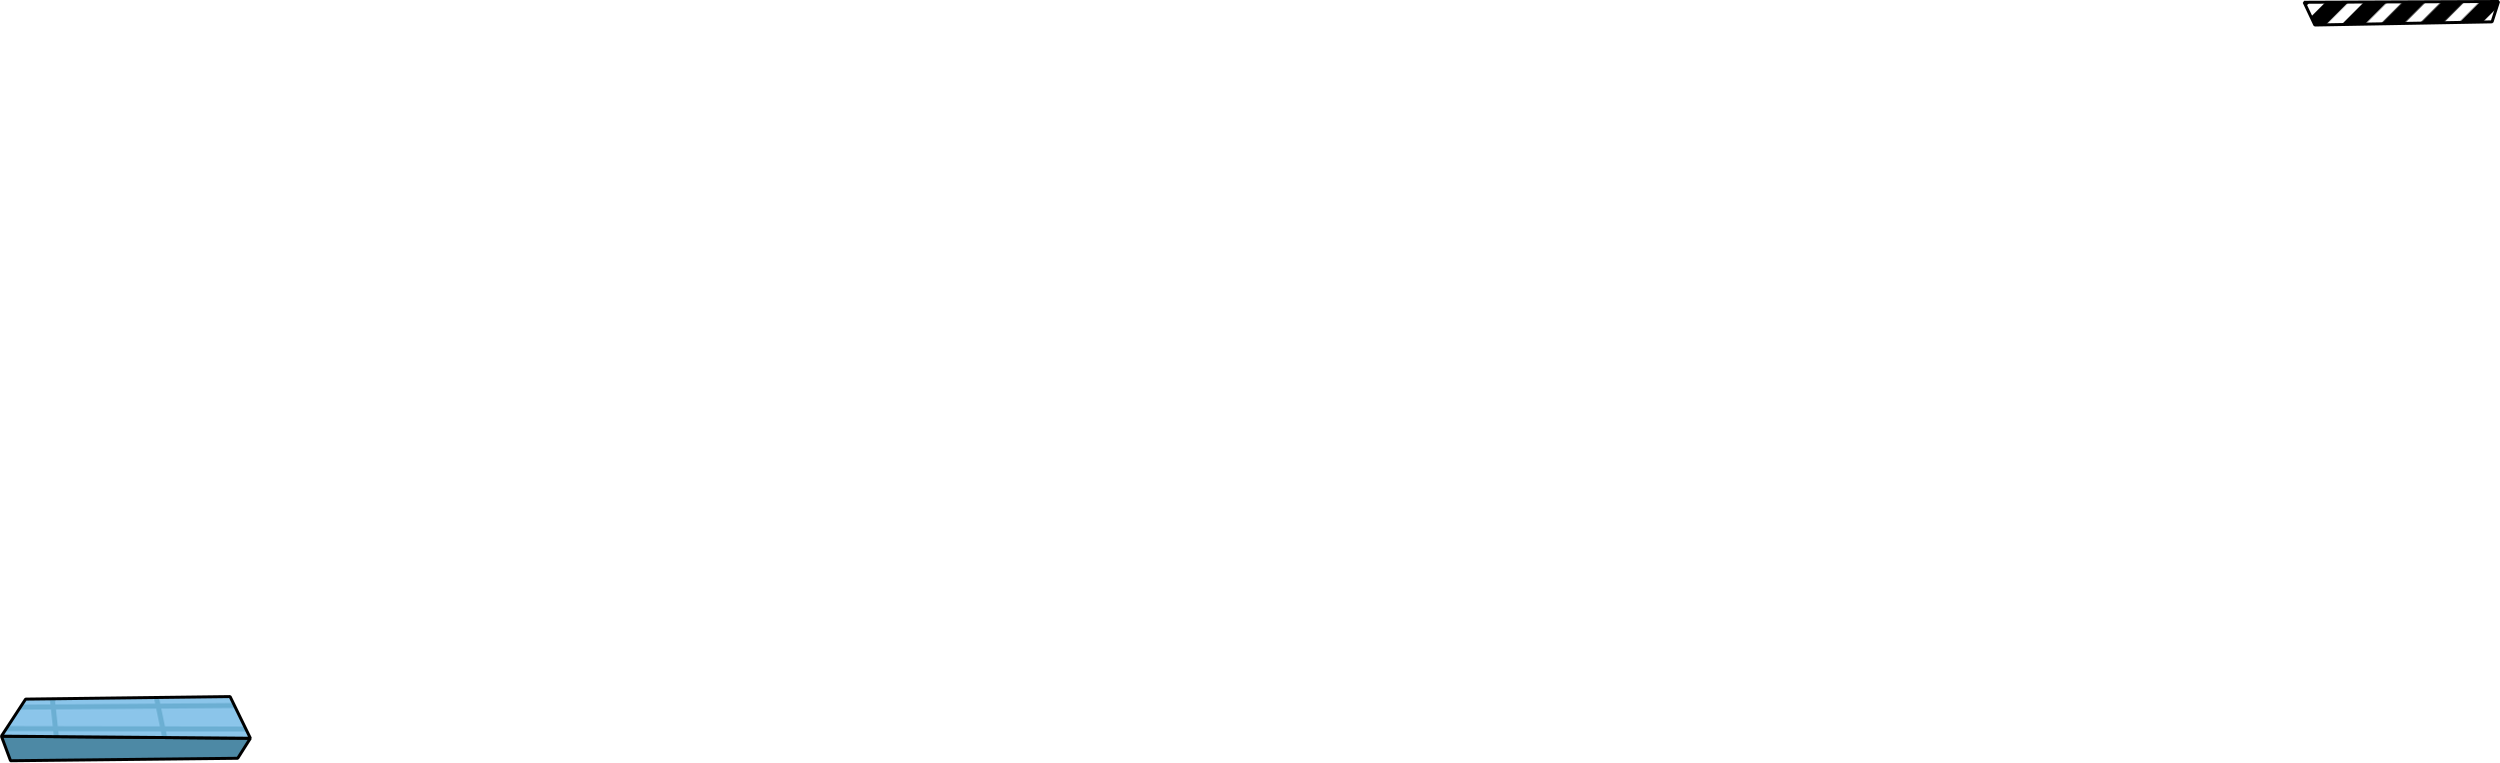
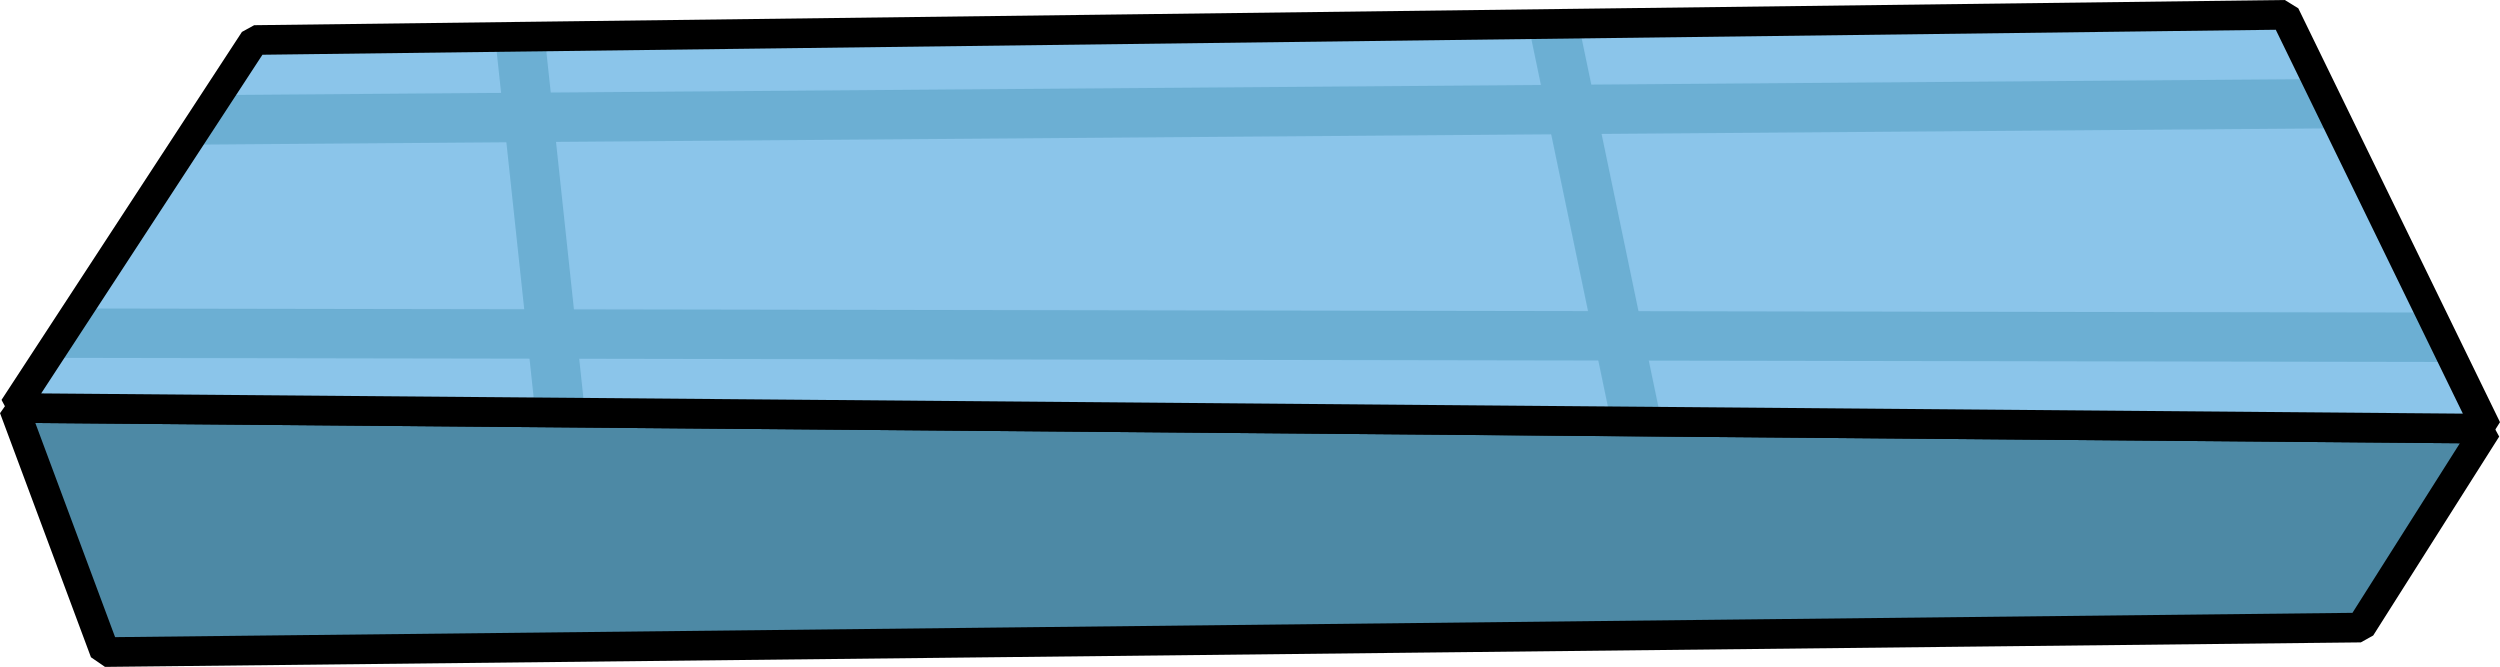
- <svg xmlns="http://www.w3.org/2000/svg" id="Livello_2" viewBox="0 0 2512.52 766.06">
+ <svg xmlns="http://www.w3.org/2000/svg" id="Livello_2" viewBox="0 0 253 67.49">
  <defs>
-     <style>.cls-1{clip-path:url(#clippath-20);}.cls-2{clip-path:url(#clippath-11);}.cls-3{clip-path:url(#clippath-16);}.cls-4{stroke:#6cafd3;stroke-miterlimit:10;stroke-width:5px;}.cls-4,.cls-5,.cls-6{fill:none;}.cls-7{clip-path:url(#clippath-2);}.cls-8{clip-path:url(#clippath-13);}.cls-9{clip-path:url(#clippath-25);}.cls-10{clip-path:url(#clippath-15);}.cls-11{clip-path:url(#clippath-6);}.cls-12{clip-path:url(#clippath-26);}.cls-13{fill:#4d89a5;}.cls-13,.cls-14{stroke-miterlimit:1;}.cls-13,.cls-14,.cls-15{stroke-width:3px;}.cls-13,.cls-14,.cls-15,.cls-6{stroke:#000;}.cls-16{clip-path:url(#clippath-7);}.cls-17{clip-path:url(#clippath-21);}.cls-18{clip-path:url(#clippath-1);}.cls-19{clip-path:url(#clippath-4);}.cls-20{clip-path:url(#clippath-12);}.cls-21{fill:#8bc5ea;}.cls-22{clip-path:url(#clippath-24);}.cls-23{clip-path:url(#clippath-22);}.cls-14{fill:url(#Nuovo_campione_pattern_3);}.cls-24{clip-path:url(#clippath-9);}.cls-25{clip-path:url(#clippath);}.cls-26{clip-path:url(#clippath-19);}.cls-27{clip-path:url(#clippath-3);}.cls-15{fill:url(#Nuovo_campione_pattern_4);stroke-linejoin:bevel;}.cls-28{clip-path:url(#clippath-8);}.cls-29{clip-path:url(#clippath-18);}.cls-30{clip-path:url(#clippath-14);}.cls-31{clip-path:url(#clippath-17);}.cls-32{clip-path:url(#clippath-5);}.cls-33{clip-path:url(#clippath-10);}.cls-34{clip-path:url(#clippath-23);}.cls-6{stroke-width:7.2px;}</style>
-     <pattern id="Nuovo_campione_pattern_4" x="0" y="0" width="72" height="72" patternTransform="translate(17688.82 -6883.52) rotate(-45) scale(2.28)" patternUnits="userSpaceOnUse" viewBox="0 0 72 72">
-       <g>
-         <rect class="cls-5" width="72" height="72" />
-         <g>
-           <line class="cls-6" x1="71.75" y1="66" x2="144.25" y2="66" />
-           <line class="cls-6" x1="71.75" y1="42" x2="144.25" y2="42" />
-           <line class="cls-6" x1="71.75" y1="18" x2="144.25" y2="18" />
-           <line class="cls-6" x1="71.75" y1="54" x2="144.25" y2="54" />
-           <line class="cls-6" x1="71.75" y1="30" x2="144.25" y2="30" />
-           <line class="cls-6" x1="71.75" y1="6" x2="144.25" y2="6" />
-         </g>
-         <g>
-           <line class="cls-6" x1="-.25" y1="66" x2="72.25" y2="66" />
-           <line class="cls-6" x1="-.25" y1="42" x2="72.25" y2="42" />
-           <line class="cls-6" x1="-.25" y1="18" x2="72.25" y2="18" />
-           <line class="cls-6" x1="-.25" y1="54" x2="72.25" y2="54" />
-           <line class="cls-6" x1="-.25" y1="30" x2="72.25" y2="30" />
-           <line class="cls-6" x1="-.25" y1="6" x2="72.25" y2="6" />
-         </g>
-         <g>
-           <line class="cls-6" x1="-72.25" y1="66" x2=".25" y2="66" />
-           <line class="cls-6" x1="-72.25" y1="42" x2=".25" y2="42" />
-           <line class="cls-6" x1="-72.25" y1="18" x2=".25" y2="18" />
-           <line class="cls-6" x1="-72.25" y1="54" x2=".25" y2="54" />
-           <line class="cls-6" x1="-72.25" y1="30" x2=".25" y2="30" />
-           <line class="cls-6" x1="-72.25" y1="6" x2=".25" y2="6" />
-         </g>
-       </g>
-     </pattern>
+     <style>.cls-1{clip-path:url(#clippath-20);}.cls-2{clip-path:url(#clippath-11);}.cls-3{clip-path:url(#clippath-16);}.cls-4{stroke:#6cafd3;stroke-miterlimit:10;stroke-width:5px;}.cls-4,.cls-5{fill:none;}.cls-6{clip-path:url(#clippath-2);}.cls-7{clip-path:url(#clippath-13);}.cls-8{clip-path:url(#clippath-25);}.cls-9{clip-path:url(#clippath-15);}.cls-10{clip-path:url(#clippath-6);}.cls-11{clip-path:url(#clippath-26);}.cls-12{fill:#4d89a5;}.cls-12,.cls-13{stroke:#000;stroke-miterlimit:1;stroke-width:3px;}.cls-14{clip-path:url(#clippath-7);}.cls-15{clip-path:url(#clippath-21);}.cls-16{clip-path:url(#clippath-1);}.cls-17{clip-path:url(#clippath-4);}.cls-18{clip-path:url(#clippath-12);}.cls-19{fill:#8bc5ea;}.cls-20{clip-path:url(#clippath-24);}.cls-21{clip-path:url(#clippath-22);}.cls-13{fill:url(#Nuovo_campione_pattern_3);}.cls-22{clip-path:url(#clippath-9);}.cls-23{clip-path:url(#clippath);}.cls-24{clip-path:url(#clippath-19);}.cls-25{clip-path:url(#clippath-3);}.cls-26{clip-path:url(#clippath-8);}.cls-27{clip-path:url(#clippath-18);}.cls-28{clip-path:url(#clippath-14);}.cls-29{clip-path:url(#clippath-17);}.cls-30{clip-path:url(#clippath-5);}.cls-31{clip-path:url(#clippath-10);}.cls-32{clip-path:url(#clippath-23);}</style>
    <clipPath id="clippath">
      <rect class="cls-5" x="642.14" y="532.53" width="1289.71" height="56.64" />
    </clipPath>
    <clipPath id="clippath-1">
      <rect class="cls-5" x="-644.86" y="532.53" width="1289.71" height="56.64" />
    </clipPath>
    <clipPath id="clippath-2">
      <rect class="cls-5" x="1285.64" y="476.53" width="1289.71" height="56.64" />
    </clipPath>
    <clipPath id="clippath-3">
      <rect class="cls-5" x="-1.36" y="476.53" width="1289.71" height="56.64" />
    </clipPath>
    <clipPath id="clippath-4">
      <rect class="cls-5" x="-1288.36" y="476.53" width="1289.71" height="56.64" />
    </clipPath>
    <clipPath id="clippath-5">
      <rect class="cls-5" x="642.14" y="420.53" width="1289.71" height="56.64" />
    </clipPath>
    <clipPath id="clippath-6">
      <rect class="cls-5" x="-644.86" y="420.53" width="1289.71" height="56.64" />
    </clipPath>
    <clipPath id="clippath-7">
      <rect class="cls-5" x="1285.64" y="364.53" width="1289.71" height="56.64" />
    </clipPath>
    <clipPath id="clippath-8">
      <rect class="cls-5" x="-1.36" y="364.53" width="1289.71" height="56.64" />
    </clipPath>
    <clipPath id="clippath-9">
      <rect class="cls-5" x="-1288.36" y="364.53" width="1289.71" height="56.64" />
    </clipPath>
    <clipPath id="clippath-10">
      <rect class="cls-5" x="642.14" y="308.53" width="1289.71" height="56.64" />
    </clipPath>
    <clipPath id="clippath-11">
      <rect class="cls-5" x="-644.86" y="308.53" width="1289.71" height="56.64" />
    </clipPath>
    <clipPath id="clippath-12">
      <rect class="cls-5" x="1285.64" y="252.53" width="1289.71" height="56.64" />
    </clipPath>
    <clipPath id="clippath-13">
      <rect class="cls-5" x="-1.36" y="252.53" width="1289.71" height="56.64" />
    </clipPath>
    <clipPath id="clippath-14">
      <rect class="cls-5" x="-1288.36" y="252.53" width="1289.71" height="56.64" />
    </clipPath>
    <clipPath id="clippath-15">
      <rect class="cls-5" x="642.14" y="196.53" width="1289.71" height="56.64" />
    </clipPath>
    <clipPath id="clippath-16">
      <rect class="cls-5" x="-644.86" y="196.53" width="1289.71" height="56.64" />
    </clipPath>
    <clipPath id="clippath-17">
      <rect class="cls-5" x="1285.64" y="140.53" width="1289.71" height="56.64" />
    </clipPath>
    <clipPath id="clippath-18">
      <rect class="cls-5" x="-1.36" y="140.53" width="1289.71" height="56.64" />
    </clipPath>
    <clipPath id="clippath-19">
      <rect class="cls-5" x="-1288.36" y="140.53" width="1289.71" height="56.64" />
    </clipPath>
    <clipPath id="clippath-20">
      <rect class="cls-5" x="642.14" y="84.53" width="1289.71" height="56.64" />
    </clipPath>
    <clipPath id="clippath-21">
      <rect class="cls-5" x="-644.86" y="84.53" width="1289.71" height="56.64" />
    </clipPath>
    <clipPath id="clippath-22">
      <rect class="cls-5" x="1285.64" y="28.53" width="1289.71" height="56.64" />
    </clipPath>
    <clipPath id="clippath-23">
      <rect class="cls-5" x="-1.36" y="28.53" width="1289.71" height="56.64" />
    </clipPath>
    <clipPath id="clippath-24">
      <rect class="cls-5" x="-1288.36" y="28.53" width="1289.71" height="56.64" />
    </clipPath>
    <clipPath id="clippath-25">
      <rect class="cls-5" x="642.14" y="-27.47" width="1289.71" height="56.64" />
    </clipPath>
    <clipPath id="clippath-26">
      <rect class="cls-5" x="-644.86" y="-27.47" width="1289.71" height="56.64" />
    </clipPath>
-     <pattern id="Nuovo_campione_pattern_3" x="0" y="0" width="1287" height="560" patternTransform="translate(-673.4 111.83)" patternUnits="userSpaceOnUse" viewBox="0 0 1287 560">
+     <pattern id="Nuovo_campione_pattern_3" x="0" y="0" width="1287" height="560" patternTransform="translate(-673.4 -586.73)" patternUnits="userSpaceOnUse" viewBox="0 0 1287 560">
      <g>
        <rect class="cls-5" width="1287" height="560" />
-         <rect class="cls-21" x="1224.66" y="543.26" width="1331.81" height="93.41" />
-         <rect class="cls-21" x="-62.34" y="543.26" width="1331.81" height="93.41" />
-         <g>
-           <rect class="cls-21" x="581.16" y="487.26" width="1331.81" height="93.41" />
-           <g class="cls-25">
+         <rect class="cls-19" x="1224.66" y="543.26" width="1331.81" height="93.41" />
+         <rect class="cls-19" x="-62.34" y="543.26" width="1331.81" height="93.41" />
+         <g>
+           <rect class="cls-19" x="581.16" y="487.26" width="1331.81" height="93.41" />
+           <g class="cls-23">
            <g>
              <g>
                <line class="cls-4" x1="770.1" y1="620.47" x2="1246.96" y2="-245.08" />
                <line class="cls-4" x1="860.38" y1="620.47" x2="1326.57" y2="-214.73" />
                <line class="cls-4" x1="1083.22" y1="620.47" x2="1347.18" y2="-214.73" />
                <polyline class="cls-4" points="1201.03 620.47 1259.17 -238.86 676.27 613.47" />
                <line class="cls-4" x1="1275.43" y1="620.47" x2="1305.67" y2="-232.63" />
                <polyline class="cls-4" points="1378.72 620.47 1286.82 -238.86 985.3 620.47" />
                <line class="cls-4" x1="1614.82" y1="613.47" x2="1259.17" y2="-238.86" />
                <line class="cls-4" x1="1720.26" y1="613.47" x2="1199.45" y2="-214.73" />
              </g>
              <line class="cls-4" x1="588.2" y1="548.56" x2="2010.25" y2="537.73" />
            </g>
          </g>
        </g>
        <g>
-           <rect class="cls-21" x="-705.84" y="487.26" width="1331.81" height="93.41" />
-           <g class="cls-18">
+           <rect class="cls-19" x="-705.84" y="487.26" width="1331.81" height="93.41" />
+           <g class="cls-16">
            <g>
              <g>
                <line class="cls-4" x1="-426.62" y1="620.47" x2="39.57" y2="-214.73" />
                <line class="cls-4" x1="-203.78" y1="620.47" x2="60.18" y2="-214.73" />
                <line class="cls-4" x1="-11.57" y1="620.47" x2="18.67" y2="-232.63" />
                <polyline class="cls-4" points="91.72 620.47 -.18 -238.86 -301.7 620.47" />
                <line class="cls-4" x1="205.3" y1="620.47" x2="25.01" y2="-245.08" />
                <line class="cls-4" x1="327.82" y1="613.47" x2="-27.83" y2="-238.86" />
                <line class="cls-4" x1="433.26" y1="613.47" x2="-87.55" y2="-214.73" />
                <line class="cls-4" x1="524.41" y1="613.47" x2="40.87" y2="-232.63" />
                <line class="cls-4" x1="611.61" y1="613.47" x2="18.67" y2="-214.73" />
              </g>
              <line class="cls-4" x1="-698.8" y1="548.56" x2="723.25" y2="537.73" />
            </g>
          </g>
        </g>
        <g>
-           <rect class="cls-21" x="1224.66" y="431.26" width="1331.81" height="93.41" />
-           <g class="cls-7">
+           <rect class="cls-19" x="1224.66" y="431.26" width="1331.81" height="93.41" />
+           <g class="cls-6">
            <g>
              <line class="cls-4" x1="1231.68" y1="507.18" x2="2653.77" y2="509.63" />
              <line class="cls-4" x1="1231.7" y1="492.56" x2="2653.75" y2="481.73" />
            </g>
          </g>
        </g>
        <g>
-           <rect class="cls-21" x="-62.34" y="431.26" width="1331.81" height="93.41" />
-           <g class="cls-27">
+           <rect class="cls-19" x="-62.34" y="431.26" width="1331.81" height="93.41" />
+           <g class="cls-25">
            <g>
              <g>
                <line class="cls-4" x1="126.6" y1="564.47" x2="603.46" y2="-301.08" />
                <line class="cls-4" x1="216.88" y1="564.47" x2="683.07" y2="-270.73" />
                <line class="cls-4" x1="439.72" y1="564.47" x2="703.68" y2="-270.73" />
                <polyline class="cls-4" points="557.53 564.47 615.67 -294.86 32.77 557.47" />
                <line class="cls-4" x1="631.93" y1="564.47" x2="662.17" y2="-288.63" />
                <polyline class="cls-4" points="735.22 564.47 643.32 -294.86 341.8 564.47" />
                <line class="cls-4" x1="848.8" y1="564.47" x2="668.51" y2="-301.08" />
                <line class="cls-4" x1="971.32" y1="557.47" x2="615.67" y2="-294.86" />
                <line class="cls-4" x1="1076.76" y1="557.47" x2="555.95" y2="-270.73" />
                <line class="cls-4" x1="1167.91" y1="557.47" x2="684.37" y2="-288.63" />
                <line class="cls-4" x1="1255.11" y1="557.47" x2="662.17" y2="-270.73" />
              </g>
              <line class="cls-4" x1="-55.32" y1="507.18" x2="1366.77" y2="509.63" />
              <line class="cls-4" x1="-55.3" y1="492.56" x2="1366.75" y2="481.73" />
            </g>
          </g>
        </g>
-         <g class="cls-19">
+         <g class="cls-17">
          <g>
            <line class="cls-4" x1="-1342.32" y1="507.18" x2="79.77" y2="509.63" />
            <line class="cls-4" x1="-1342.3" y1="492.56" x2="79.75" y2="481.73" />
          </g>
        </g>
        <g>
-           <rect class="cls-21" x="581.16" y="375.26" width="1331.81" height="93.41" />
-           <g class="cls-32">
+           <rect class="cls-19" x="581.16" y="375.26" width="1331.81" height="93.41" />
+           <g class="cls-30">
            <g>
              <g>
                <line class="cls-4" x1="770.1" y1="508.47" x2="1246.96" y2="-357.08" />
                <line class="cls-4" x1="860.38" y1="508.47" x2="1326.57" y2="-326.73" />
                <line class="cls-4" x1="1083.22" y1="508.47" x2="1347.18" y2="-326.73" />
                <polyline class="cls-4" points="1201.03 508.47 1259.17 -350.86 676.27 501.47" />
                <line class="cls-4" x1="1275.43" y1="508.47" x2="1305.67" y2="-344.63" />
                <polyline class="cls-4" points="1378.72 508.47 1286.82 -350.86 985.3 508.47" />
                <line class="cls-4" x1="1614.82" y1="501.47" x2="1259.17" y2="-350.86" />
                <line class="cls-4" x1="1720.26" y1="501.47" x2="1199.45" y2="-326.73" />
              </g>
              <line class="cls-4" x1="588.18" y1="451.18" x2="2010.27" y2="453.63" />
              <line class="cls-4" x1="588.2" y1="436.56" x2="2010.25" y2="425.73" />
            </g>
          </g>
        </g>
        <g>
-           <rect class="cls-21" x="-705.84" y="375.26" width="1331.81" height="93.41" />
-           <g class="cls-11">
+           <rect class="cls-19" x="-705.84" y="375.26" width="1331.81" height="93.41" />
+           <g class="cls-10">
            <g>
              <g>
                <line class="cls-4" x1="-426.62" y1="508.47" x2="39.57" y2="-326.73" />
                <line class="cls-4" x1="-203.78" y1="508.47" x2="60.18" y2="-326.73" />
                <line class="cls-4" x1="-11.57" y1="508.47" x2="18.67" y2="-344.63" />
                <polyline class="cls-4" points="91.72 508.47 -.18 -350.86 -301.7 508.47" />
                <line class="cls-4" x1="205.3" y1="508.47" x2="25.01" y2="-357.08" />
                <line class="cls-4" x1="327.82" y1="501.47" x2="-27.83" y2="-350.86" />
                <line class="cls-4" x1="433.26" y1="501.47" x2="-87.55" y2="-326.73" />
                <line class="cls-4" x1="524.41" y1="501.47" x2="40.87" y2="-344.63" />
                <line class="cls-4" x1="611.61" y1="501.47" x2="18.67" y2="-326.73" />
              </g>
              <line class="cls-4" x1="-698.82" y1="451.18" x2="723.27" y2="453.63" />
              <line class="cls-4" x1="-698.8" y1="436.56" x2="723.25" y2="425.73" />
            </g>
          </g>
        </g>
        <g>
-           <rect class="cls-21" x="1224.66" y="319.26" width="1331.81" height="93.41" />
-           <g class="cls-16">
+           <rect class="cls-19" x="1224.66" y="319.26" width="1331.81" height="93.41" />
+           <g class="cls-14">
            <g>
              <line class="cls-4" x1="1231.68" y1="395.18" x2="2653.77" y2="397.63" />
              <line class="cls-4" x1="1231.7" y1="380.56" x2="2653.75" y2="369.73" />
            </g>
          </g>
        </g>
        <g>
-           <rect class="cls-21" x="-62.34" y="319.26" width="1331.81" height="93.41" />
-           <g class="cls-28">
+           <rect class="cls-19" x="-62.34" y="319.26" width="1331.81" height="93.41" />
+           <g class="cls-26">
            <g>
              <g>
                <line class="cls-4" x1="126.6" y1="452.47" x2="603.46" y2="-413.08" />
                <line class="cls-4" x1="216.88" y1="452.47" x2="683.07" y2="-382.73" />
                <line class="cls-4" x1="439.72" y1="452.47" x2="703.68" y2="-382.73" />
                <polyline class="cls-4" points="557.53 452.47 615.67 -406.86 32.77 445.47" />
                <line class="cls-4" x1="631.93" y1="452.47" x2="662.17" y2="-400.63" />
                <polyline class="cls-4" points="735.22 452.47 643.32 -406.86 341.8 452.47" />
                <line class="cls-4" x1="848.8" y1="452.47" x2="668.51" y2="-413.08" />
                <line class="cls-4" x1="971.32" y1="445.47" x2="615.67" y2="-406.86" />
                <line class="cls-4" x1="1076.76" y1="445.47" x2="555.95" y2="-382.73" />
                <line class="cls-4" x1="1167.91" y1="445.47" x2="684.37" y2="-400.63" />
                <line class="cls-4" x1="1255.11" y1="445.47" x2="662.17" y2="-382.73" />
              </g>
              <line class="cls-4" x1="-55.32" y1="395.18" x2="1366.77" y2="397.63" />
              <line class="cls-4" x1="-55.3" y1="380.56" x2="1366.75" y2="369.73" />
            </g>
          </g>
        </g>
-         <g class="cls-24">
+         <g class="cls-22">
          <g>
            <line class="cls-4" x1="-1342.32" y1="395.18" x2="79.77" y2="397.63" />
            <line class="cls-4" x1="-1342.3" y1="380.56" x2="79.75" y2="369.73" />
          </g>
        </g>
        <g>
-           <rect class="cls-21" x="581.16" y="263.26" width="1331.81" height="93.41" />
-           <g class="cls-33">
+           <rect class="cls-19" x="581.16" y="263.26" width="1331.81" height="93.41" />
+           <g class="cls-31">
            <g>
              <g>
                <line class="cls-4" x1="770.1" y1="396.47" x2="1246.96" y2="-469.08" />
                <line class="cls-4" x1="860.38" y1="396.47" x2="1326.57" y2="-438.73" />
                <line class="cls-4" x1="1083.22" y1="396.47" x2="1347.18" y2="-438.73" />
                <polyline class="cls-4" points="1201.03 396.47 1259.17 -462.86 676.27 389.47" />
                <line class="cls-4" x1="1275.43" y1="396.47" x2="1305.67" y2="-456.63" />
                <polyline class="cls-4" points="1378.72 396.47 1286.82 -462.86 985.3 396.47" />
                <line class="cls-4" x1="1614.82" y1="389.47" x2="1259.17" y2="-462.86" />
                <line class="cls-4" x1="1720.26" y1="389.47" x2="1199.45" y2="-438.73" />
              </g>
              <line class="cls-4" x1="588.18" y1="339.18" x2="2010.27" y2="341.63" />
              <line class="cls-4" x1="588.2" y1="324.56" x2="2010.25" y2="313.73" />
            </g>
          </g>
        </g>
        <g>
-           <rect class="cls-21" x="-705.84" y="263.26" width="1331.81" height="93.41" />
+           <rect class="cls-19" x="-705.84" y="263.26" width="1331.81" height="93.41" />
          <g class="cls-2">
            <g>
              <g>
                <line class="cls-4" x1="-426.62" y1="396.47" x2="39.57" y2="-438.73" />
                <line class="cls-4" x1="-203.78" y1="396.47" x2="60.18" y2="-438.73" />
                <line class="cls-4" x1="-11.57" y1="396.47" x2="18.67" y2="-456.63" />
                <polyline class="cls-4" points="91.72 396.47 -.18 -462.86 -301.7 396.47" />
                <line class="cls-4" x1="205.3" y1="396.47" x2="25.01" y2="-469.08" />
                <line class="cls-4" x1="327.82" y1="389.47" x2="-27.83" y2="-462.86" />
                <line class="cls-4" x1="433.26" y1="389.47" x2="-87.55" y2="-438.73" />
                <line class="cls-4" x1="524.41" y1="389.47" x2="40.87" y2="-456.63" />
                <line class="cls-4" x1="611.61" y1="389.47" x2="18.67" y2="-438.73" />
              </g>
              <line class="cls-4" x1="-698.82" y1="339.18" x2="723.27" y2="341.63" />
              <line class="cls-4" x1="-698.8" y1="324.56" x2="723.25" y2="313.73" />
            </g>
          </g>
        </g>
        <g>
-           <rect class="cls-21" x="1224.66" y="207.26" width="1331.81" height="93.41" />
-           <g class="cls-20">
+           <rect class="cls-19" x="1224.66" y="207.26" width="1331.81" height="93.41" />
+           <g class="cls-18">
            <g>
              <line class="cls-4" x1="1231.68" y1="283.18" x2="2653.77" y2="285.63" />
              <line class="cls-4" x1="1231.7" y1="268.56" x2="2653.75" y2="257.73" />
            </g>
          </g>
        </g>
        <g>
-           <rect class="cls-21" x="-62.34" y="207.26" width="1331.81" height="93.41" />
-           <g class="cls-8">
+           <rect class="cls-19" x="-62.34" y="207.26" width="1331.81" height="93.41" />
+           <g class="cls-7">
            <g>
              <g>
                <line class="cls-4" x1="126.6" y1="340.47" x2="603.46" y2="-525.08" />
                <line class="cls-4" x1="216.88" y1="340.47" x2="683.07" y2="-494.73" />
                <line class="cls-4" x1="439.72" y1="340.47" x2="703.68" y2="-494.73" />
                <polyline class="cls-4" points="557.53 340.47 615.67 -518.86 32.77 333.47" />
                <line class="cls-4" x1="631.93" y1="340.47" x2="662.17" y2="-512.63" />
                <polyline class="cls-4" points="735.22 340.47 643.32 -518.86 341.8 340.47" />
                <line class="cls-4" x1="848.8" y1="340.47" x2="668.51" y2="-525.08" />
                <line class="cls-4" x1="971.32" y1="333.47" x2="615.67" y2="-518.86" />
                <line class="cls-4" x1="1076.76" y1="333.47" x2="555.95" y2="-494.73" />
                <line class="cls-4" x1="1167.91" y1="333.47" x2="684.37" y2="-512.63" />
                <line class="cls-4" x1="1255.11" y1="333.47" x2="662.17" y2="-494.73" />
              </g>
              <line class="cls-4" x1="-55.32" y1="283.18" x2="1366.77" y2="285.63" />
              <line class="cls-4" x1="-55.3" y1="268.56" x2="1366.75" y2="257.73" />
            </g>
          </g>
        </g>
-         <g class="cls-30">
+         <g class="cls-28">
          <g>
            <line class="cls-4" x1="-1342.32" y1="283.18" x2="79.77" y2="285.63" />
            <line class="cls-4" x1="-1342.3" y1="268.56" x2="79.75" y2="257.73" />
          </g>
        </g>
        <g>
-           <rect class="cls-21" x="581.16" y="151.26" width="1331.81" height="93.41" />
-           <g class="cls-10">
+           <rect class="cls-19" x="581.16" y="151.26" width="1331.81" height="93.41" />
+           <g class="cls-9">
            <g>
              <g>
                <line class="cls-4" x1="770.1" y1="284.47" x2="1246.96" y2="-581.08" />
                <line class="cls-4" x1="860.38" y1="284.47" x2="1326.57" y2="-550.73" />
                <line class="cls-4" x1="1083.22" y1="284.47" x2="1347.18" y2="-550.73" />
                <polyline class="cls-4" points="1201.03 284.47 1259.17 -574.86 676.27 277.47" />
                <line class="cls-4" x1="1275.43" y1="284.47" x2="1305.67" y2="-568.63" />
                <polyline class="cls-4" points="1378.72 284.47 1286.82 -574.86 985.3 284.47" />
                <line class="cls-4" x1="1614.82" y1="277.47" x2="1259.17" y2="-574.86" />
                <line class="cls-4" x1="1720.26" y1="277.47" x2="1199.45" y2="-550.73" />
              </g>
              <line class="cls-4" x1="588.18" y1="227.18" x2="2010.27" y2="229.63" />
              <line class="cls-4" x1="588.2" y1="212.56" x2="2010.25" y2="201.73" />
            </g>
          </g>
        </g>
        <g>
-           <rect class="cls-21" x="-705.84" y="151.26" width="1331.81" height="93.41" />
+           <rect class="cls-19" x="-705.84" y="151.26" width="1331.81" height="93.41" />
          <g class="cls-3">
            <g>
              <g>
                <line class="cls-4" x1="-426.62" y1="284.47" x2="39.57" y2="-550.73" />
                <line class="cls-4" x1="-203.78" y1="284.47" x2="60.18" y2="-550.73" />
                <line class="cls-4" x1="-11.57" y1="284.47" x2="18.67" y2="-568.63" />
                <polyline class="cls-4" points="91.72 284.47 -.18 -574.86 -301.7 284.47" />
                <line class="cls-4" x1="205.3" y1="284.47" x2="25.01" y2="-581.08" />
                <line class="cls-4" x1="327.82" y1="277.47" x2="-27.83" y2="-574.86" />
                <line class="cls-4" x1="433.26" y1="277.47" x2="-87.55" y2="-550.73" />
                <line class="cls-4" x1="524.41" y1="277.47" x2="40.87" y2="-568.63" />
                <line class="cls-4" x1="611.61" y1="277.47" x2="18.67" y2="-550.73" />
              </g>
              <line class="cls-4" x1="-698.82" y1="227.18" x2="723.27" y2="229.63" />
              <line class="cls-4" x1="-698.8" y1="212.56" x2="723.25" y2="201.73" />
            </g>
          </g>
        </g>
        <g>
-           <rect class="cls-21" x="1224.66" y="95.26" width="1331.81" height="93.41" />
-           <g class="cls-31">
+           <rect class="cls-19" x="1224.66" y="95.26" width="1331.81" height="93.41" />
+           <g class="cls-29">
            <g>
              <line class="cls-4" x1="1231.68" y1="171.18" x2="2653.77" y2="173.63" />
              <line class="cls-4" x1="1231.7" y1="156.56" x2="2653.75" y2="145.73" />
            </g>
          </g>
        </g>
        <g>
-           <rect class="cls-21" x="-62.34" y="95.26" width="1331.81" height="93.41" />
-           <g class="cls-29">
+           <rect class="cls-19" x="-62.34" y="95.26" width="1331.81" height="93.41" />
+           <g class="cls-27">
            <g>
              <g>
                <line class="cls-4" x1="126.6" y1="228.47" x2="603.46" y2="-637.08" />
                <line class="cls-4" x1="216.88" y1="228.47" x2="683.07" y2="-606.73" />
                <line class="cls-4" x1="439.72" y1="228.47" x2="703.68" y2="-606.73" />
                <polyline class="cls-4" points="557.53 228.47 615.67 -630.86 32.77 221.47" />
                <line class="cls-4" x1="631.93" y1="228.47" x2="662.17" y2="-624.63" />
                <polyline class="cls-4" points="735.22 228.47 643.32 -630.86 341.8 228.47" />
                <line class="cls-4" x1="848.8" y1="228.47" x2="668.51" y2="-637.08" />
                <line class="cls-4" x1="971.32" y1="221.47" x2="615.67" y2="-630.86" />
                <line class="cls-4" x1="1076.76" y1="221.47" x2="555.95" y2="-606.73" />
                <line class="cls-4" x1="1167.91" y1="221.47" x2="684.37" y2="-624.63" />
                <line class="cls-4" x1="1255.11" y1="221.47" x2="662.17" y2="-606.73" />
              </g>
              <line class="cls-4" x1="-55.32" y1="171.18" x2="1366.77" y2="173.63" />
              <line class="cls-4" x1="-55.3" y1="156.56" x2="1366.75" y2="145.73" />
            </g>
          </g>
        </g>
-         <g class="cls-26">
+         <g class="cls-24">
          <g>
            <line class="cls-4" x1="-1342.32" y1="171.18" x2="79.77" y2="173.63" />
            <line class="cls-4" x1="-1342.3" y1="156.56" x2="79.75" y2="145.73" />
          </g>
        </g>
        <g>
-           <rect class="cls-21" x="581.16" y="39.26" width="1331.81" height="93.41" />
+           <rect class="cls-19" x="581.16" y="39.26" width="1331.81" height="93.41" />
          <g class="cls-1">
            <g>
              <g>
                <line class="cls-4" x1="770.1" y1="172.47" x2="1246.96" y2="-693.08" />
                <line class="cls-4" x1="860.38" y1="172.47" x2="1326.57" y2="-662.73" />
                <line class="cls-4" x1="1083.22" y1="172.47" x2="1347.18" y2="-662.73" />
                <polyline class="cls-4" points="1201.03 172.47 1259.17 -686.86 676.27 165.47" />
                <line class="cls-4" x1="1275.43" y1="172.47" x2="1305.67" y2="-680.63" />
                <polyline class="cls-4" points="1378.72 172.47 1286.82 -686.86 985.3 172.47" />
                <line class="cls-4" x1="1614.82" y1="165.47" x2="1259.17" y2="-686.86" />
                <line class="cls-4" x1="1720.26" y1="165.47" x2="1199.45" y2="-662.73" />
              </g>
              <line class="cls-4" x1="588.18" y1="115.18" x2="2010.27" y2="117.63" />
              <line class="cls-4" x1="588.2" y1="100.56" x2="2010.25" y2="89.73" />
            </g>
          </g>
        </g>
        <g>
-           <rect class="cls-21" x="-705.84" y="39.26" width="1331.81" height="93.41" />
-           <g class="cls-17">
+           <rect class="cls-19" x="-705.84" y="39.26" width="1331.81" height="93.41" />
+           <g class="cls-15">
            <g>
              <g>
                <line class="cls-4" x1="-426.62" y1="172.47" x2="39.57" y2="-662.73" />
                <line class="cls-4" x1="-203.78" y1="172.47" x2="60.18" y2="-662.73" />
                <line class="cls-4" x1="-11.57" y1="172.47" x2="18.67" y2="-680.63" />
                <polyline class="cls-4" points="91.72 172.47 -.18 -686.86 -301.7 172.47" />
                <line class="cls-4" x1="205.3" y1="172.47" x2="25.01" y2="-693.08" />
                <line class="cls-4" x1="327.82" y1="165.47" x2="-27.83" y2="-686.86" />
                <line class="cls-4" x1="433.26" y1="165.47" x2="-87.55" y2="-662.73" />
                <line class="cls-4" x1="524.41" y1="165.47" x2="40.87" y2="-680.63" />
                <line class="cls-4" x1="611.61" y1="165.47" x2="18.67" y2="-662.73" />
              </g>
              <line class="cls-4" x1="-698.82" y1="115.18" x2="723.27" y2="117.63" />
              <line class="cls-4" x1="-698.8" y1="100.56" x2="723.25" y2="89.73" />
            </g>
          </g>
        </g>
        <g>
-           <rect class="cls-21" x="1224.66" y="-16.74" width="1331.81" height="93.41" />
-           <g class="cls-23">
+           <rect class="cls-19" x="1224.66" y="-16.74" width="1331.81" height="93.41" />
+           <g class="cls-21">
            <g>
              <line class="cls-4" x1="1231.68" y1="59.18" x2="2653.77" y2="61.63" />
              <line class="cls-4" x1="1231.7" y1="44.56" x2="2653.75" y2="33.73" />
            </g>
          </g>
        </g>
        <g>
-           <rect class="cls-21" x="-62.34" y="-16.74" width="1331.81" height="93.41" />
-           <g class="cls-34">
+           <rect class="cls-19" x="-62.34" y="-16.74" width="1331.81" height="93.41" />
+           <g class="cls-32">
            <g>
              <g>
                <line class="cls-4" x1="126.6" y1="116.47" x2="603.46" y2="-749.08" />
                <line class="cls-4" x1="216.88" y1="116.47" x2="683.07" y2="-718.73" />
                <line class="cls-4" x1="439.72" y1="116.47" x2="703.68" y2="-718.73" />
                <polyline class="cls-4" points="557.53 116.47 615.67 -742.86 32.77 109.47" />
                <line class="cls-4" x1="631.93" y1="116.47" x2="662.17" y2="-736.63" />
                <polyline class="cls-4" points="735.22 116.47 643.32 -742.86 341.8 116.47" />
                <line class="cls-4" x1="848.8" y1="116.47" x2="668.51" y2="-749.08" />
                <line class="cls-4" x1="971.32" y1="109.47" x2="615.67" y2="-742.86" />
                <line class="cls-4" x1="1076.76" y1="109.47" x2="555.95" y2="-718.73" />
                <line class="cls-4" x1="1167.91" y1="109.47" x2="684.37" y2="-736.63" />
                <line class="cls-4" x1="1255.11" y1="109.47" x2="662.17" y2="-718.73" />
              </g>
              <line class="cls-4" x1="-55.32" y1="59.18" x2="1366.77" y2="61.63" />
              <line class="cls-4" x1="-55.3" y1="44.56" x2="1366.75" y2="33.73" />
            </g>
          </g>
        </g>
-         <g class="cls-22">
+         <g class="cls-20">
          <g>
            <line class="cls-4" x1="-1342.32" y1="59.18" x2="79.77" y2="61.63" />
            <line class="cls-4" x1="-1342.3" y1="44.56" x2="79.75" y2="33.73" />
          </g>
        </g>
        <g>
-           <rect class="cls-21" x="581.16" y="-72.74" width="1331.81" height="93.41" />
-           <g class="cls-9">
+           <rect class="cls-19" x="581.16" y="-72.74" width="1331.81" height="93.41" />
+           <g class="cls-8">
            <g>
              <g>
                <line class="cls-4" x1="770.1" y1="60.47" x2="1246.96" y2="-805.08" />
                <line class="cls-4" x1="860.38" y1="60.47" x2="1326.57" y2="-774.73" />
                <line class="cls-4" x1="1083.22" y1="60.47" x2="1347.18" y2="-774.73" />
                <polyline class="cls-4" points="1201.03 60.47 1259.17 -798.86 676.27 53.47" />
                <line class="cls-4" x1="1275.43" y1="60.47" x2="1305.67" y2="-792.63" />
                <polyline class="cls-4" points="1378.72 60.47 1286.82 -798.86 985.3 60.47" />
                <line class="cls-4" x1="1614.82" y1="53.47" x2="1259.17" y2="-798.86" />
                <line class="cls-4" x1="1720.26" y1="53.47" x2="1199.45" y2="-774.73" />
              </g>
              <line class="cls-4" x1="588.18" y1="3.18" x2="2010.27" y2="5.63" />
            </g>
          </g>
        </g>
        <g>
-           <rect class="cls-21" x="-705.84" y="-72.74" width="1331.81" height="93.41" />
-           <g class="cls-12">
+           <rect class="cls-19" x="-705.84" y="-72.74" width="1331.81" height="93.41" />
+           <g class="cls-11">
            <g>
              <g>
                <line class="cls-4" x1="-426.62" y1="60.47" x2="39.57" y2="-774.73" />
                <line class="cls-4" x1="-203.78" y1="60.47" x2="60.18" y2="-774.73" />
                <line class="cls-4" x1="-11.57" y1="60.47" x2="18.67" y2="-792.63" />
                <polyline class="cls-4" points="91.72 60.47 -.18 -798.86 -301.7 60.47" />
                <line class="cls-4" x1="205.3" y1="60.47" x2="25.01" y2="-805.08" />
                <line class="cls-4" x1="327.82" y1="53.47" x2="-27.83" y2="-798.86" />
                <line class="cls-4" x1="433.26" y1="53.47" x2="-87.55" y2="-774.73" />
                <line class="cls-4" x1="524.41" y1="53.47" x2="40.87" y2="-792.63" />
                <line class="cls-4" x1="611.61" y1="53.47" x2="18.67" y2="-774.73" />
              </g>
              <line class="cls-4" x1="-698.82" y1="3.18" x2="723.27" y2="5.63" />
            </g>
          </g>
        </g>
      </g>
    </pattern>
  </defs>
-   <g id="disappearingPlatforms">
-     <polygon class="cls-15" points="2315.66 2.29 2511.09 1.5 2504.55 21.96 2326.43 25.14 2315.66 2.29" />
-   </g>
  <g id="platforms">
    <g>
-       <polygon class="cls-13" points="238.9 762.08 10.61 764.56 1.41 739.86 251.65 741.95 238.9 762.08" />
-       <polygon class="cls-14" points="251.65 741.95 1.41 739.86 25.74 702.62 231.24 700.07 251.65 741.95" />
+       <polygon class="cls-12" points="238.9 63.51 10.61 65.99 1.41 41.29 251.65 43.38 238.9 63.51" />
+       <polygon class="cls-13" points="251.65 43.38 1.41 41.29 25.74 4.05 231.24 1.5 251.65 43.38" />
    </g>
  </g>
</svg>
